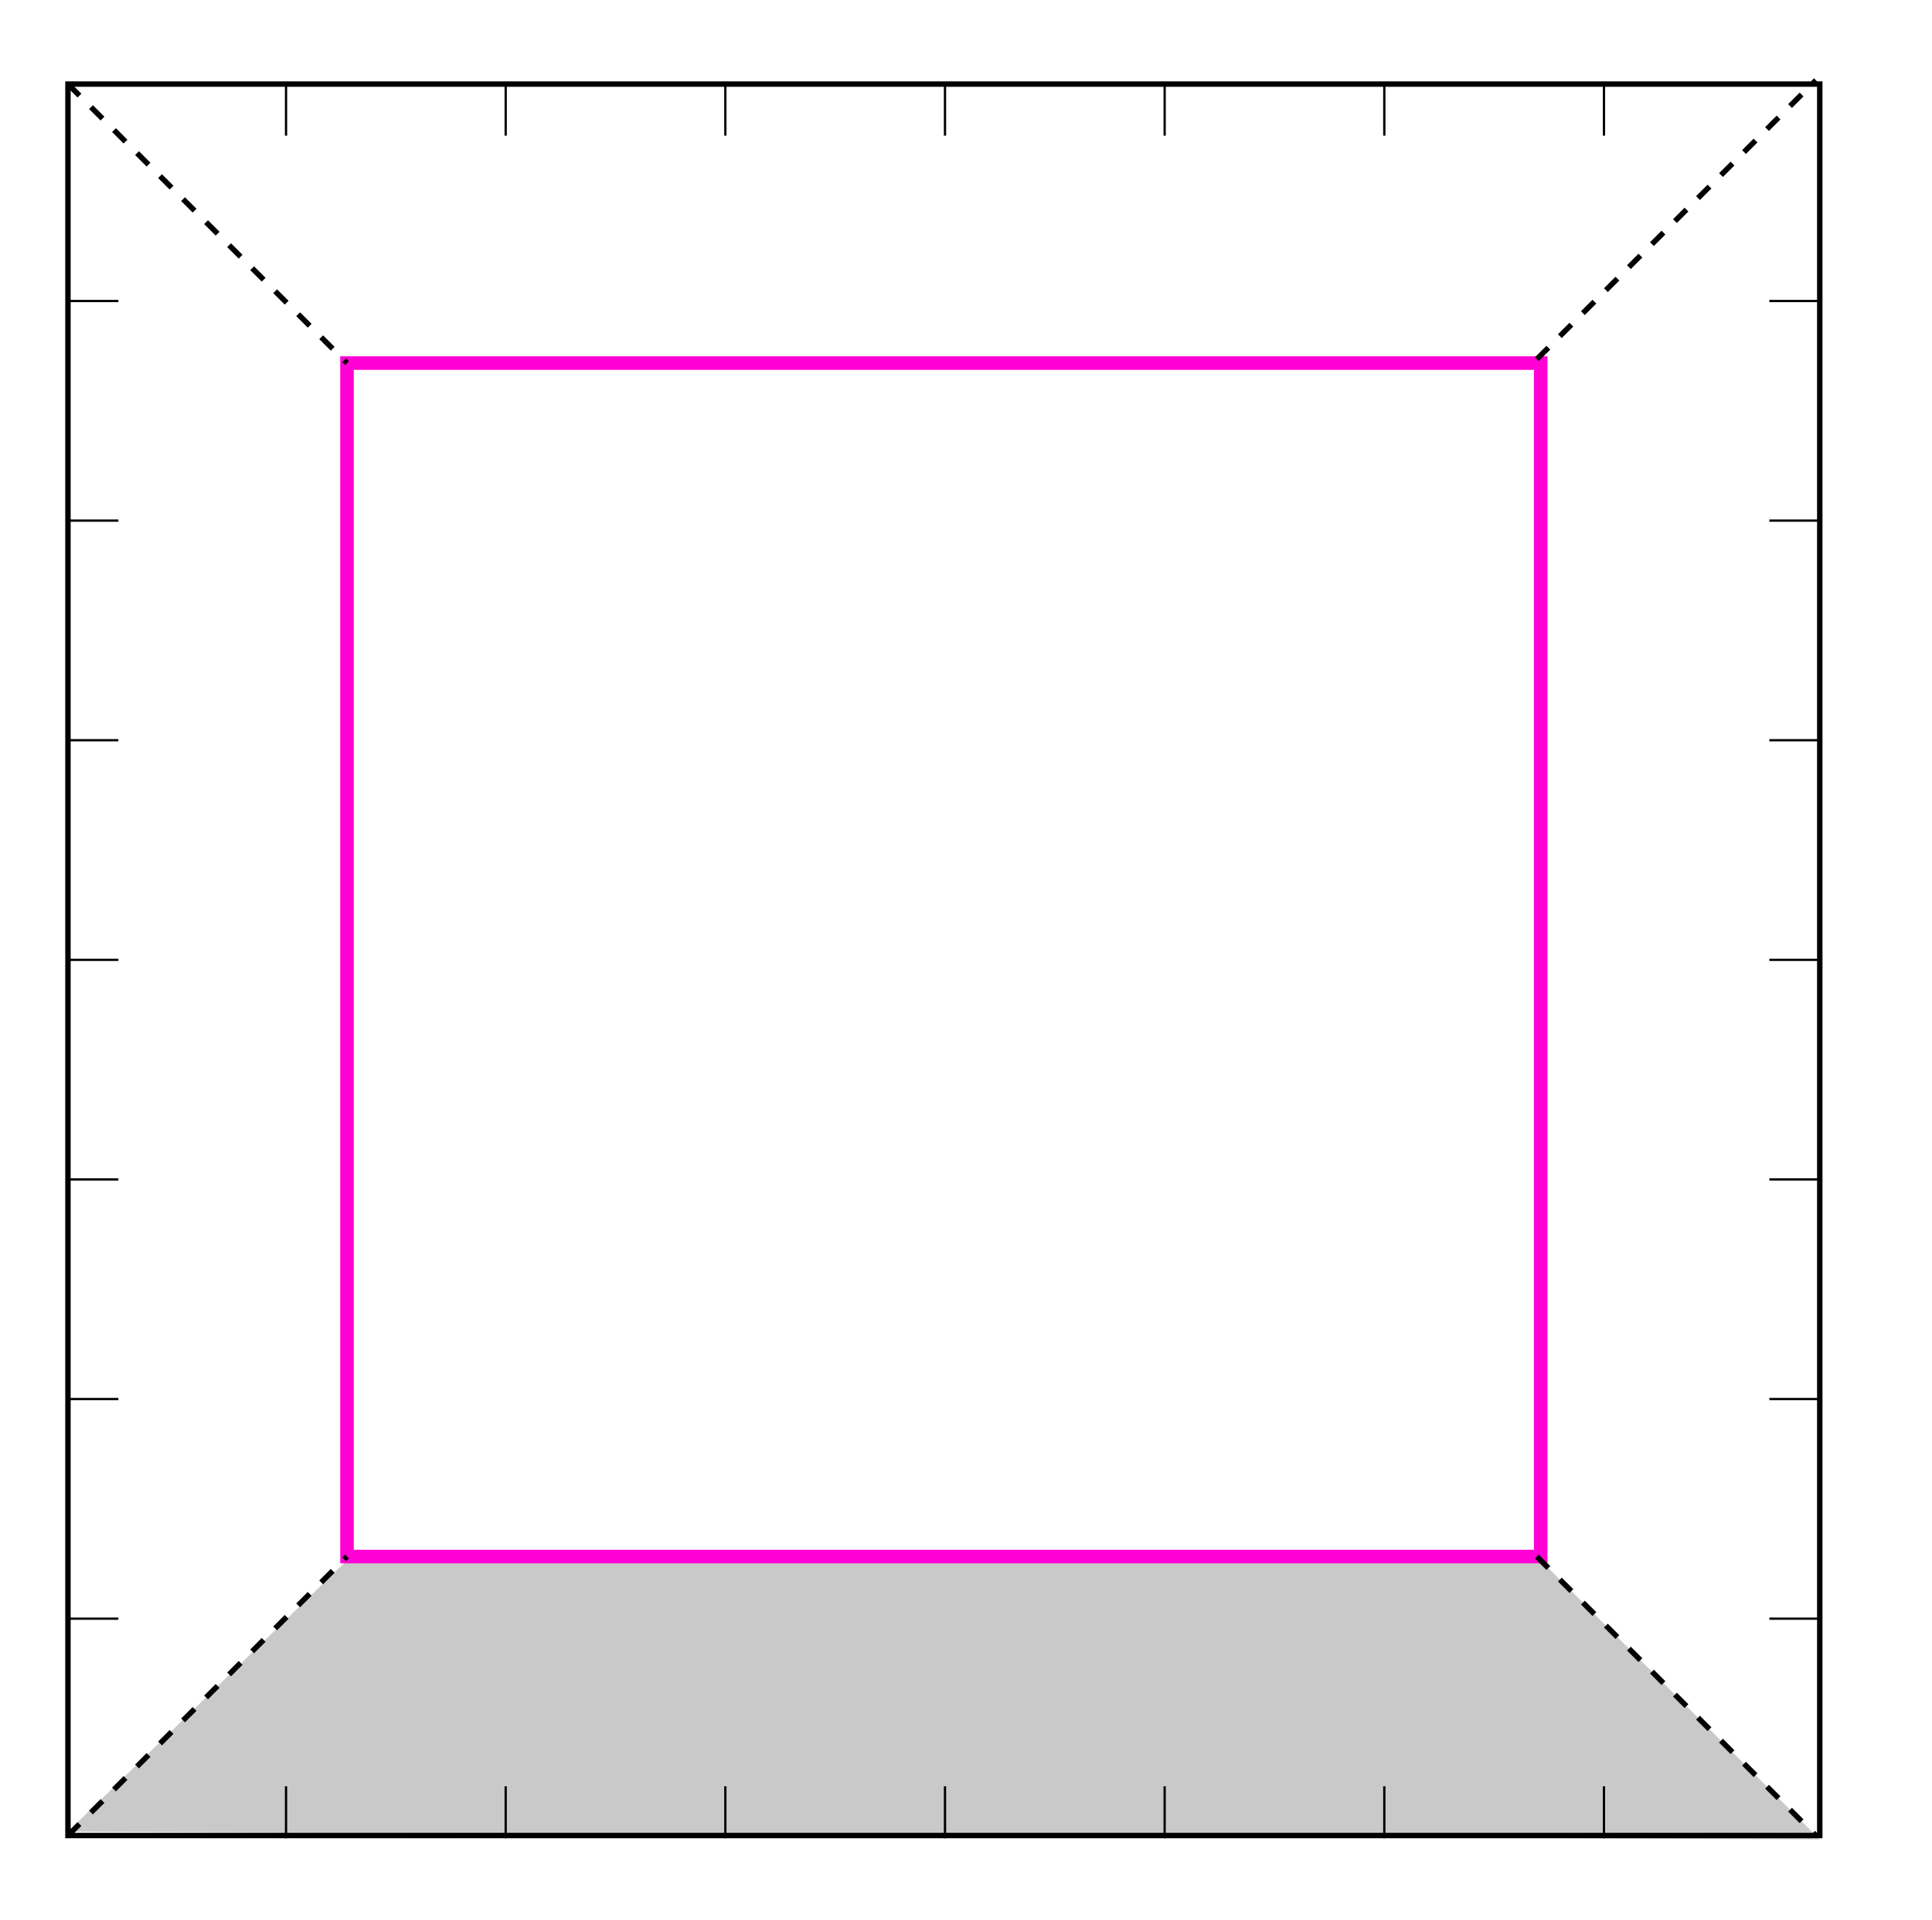
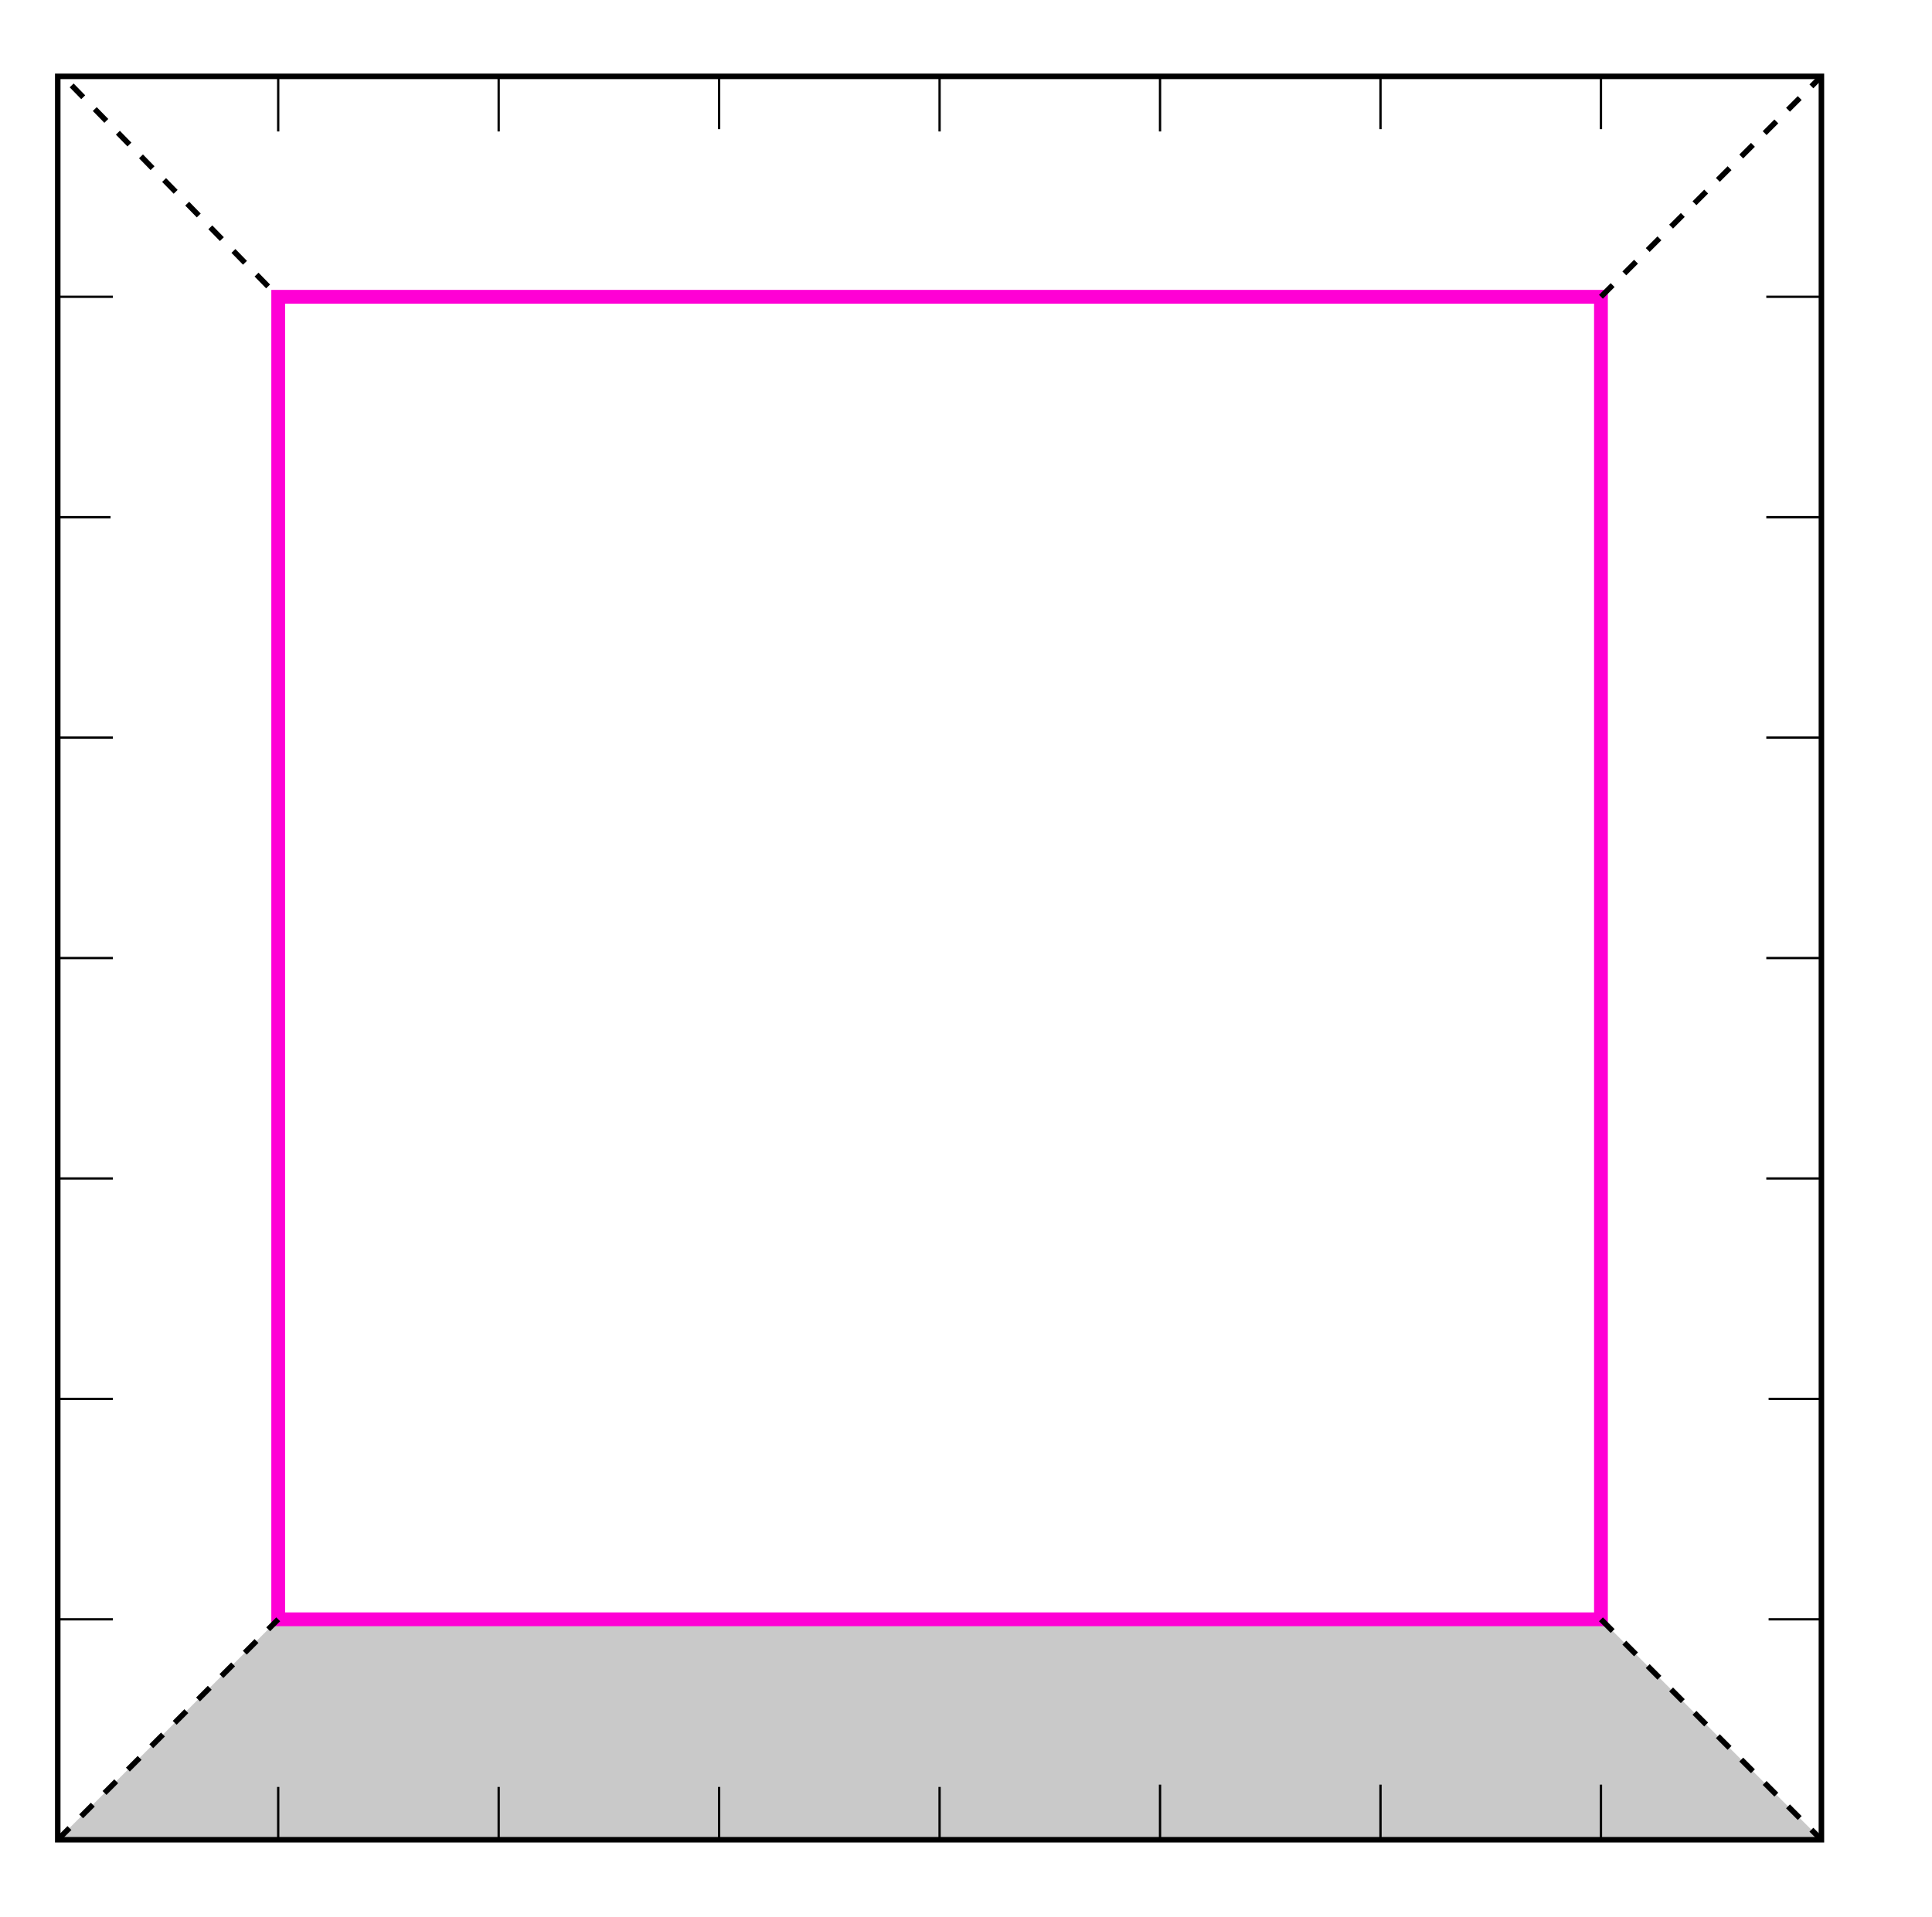
- <svg xmlns="http://www.w3.org/2000/svg" width="356.065" height="353.857" id="svg3149" version="1.1">
+ <svg xmlns="http://www.w3.org/2000/svg" width="350.543" height="347.857" id="svg3149" version="1.1">
  <defs id="defs3151" />
-   <g id="layer1" transform="translate(-155.333,-32.82642)">
-     <path style="fill:#c9c9c9;fill-opacity:1;stroke:none" d="M 167.857,370.469 220,319.755 l 218.571,0 52.143,52.143 z" id="path5101" />
-     <rect style="fill:none;stroke:#000000;stroke-opacity:1" id="rect2985" width="322.857" height="322.857" x="167.857" y="48.326" />
-     <path style="fill:none;stroke:#ff00d5;stroke-width:2.5;stroke-miterlimit:4;stroke-opacity:1;stroke-dasharray:none;stroke-dashoffset:0" d="m 439.286,99.755 0,220 -220,0 0,-220 0,0 z" id="path4004" />
-     <path style="fill:none;stroke:#000000;stroke-width:1;stroke-linecap:butt;stroke-linejoin:miter;stroke-miterlimit:4;stroke-opacity:1;stroke-dasharray:3, 3;stroke-dashoffset:0" d="m 438.571,319.755 51.429,51.429" id="path4014" />
-     <path style="fill:none;stroke:#000000;stroke-width:1;stroke-linecap:butt;stroke-linejoin:miter;stroke-miterlimit:4;stroke-opacity:1;stroke-dasharray:3, 3;stroke-dashoffset:0" d="m 167.857,48.326 51.429,51.429" id="path4014-7" />
-     <path style="fill:none;stroke:#000000;stroke-width:1;stroke-linecap:butt;stroke-linejoin:miter;stroke-miterlimit:4;stroke-opacity:1;stroke-dasharray:3, 3;stroke-dashoffset:0" d="M 438.571,99.041 490,47.612" id="path4014-0" />
-     <path style="fill:none;stroke:#000000;stroke-width:1;stroke-linecap:butt;stroke-linejoin:miter;stroke-miterlimit:4;stroke-opacity:1;stroke-dasharray:3, 3;stroke-dashoffset:0" d="m 167.857,371.184 51.429,-51.429" id="path4014-9" />
-     <flowRoot xml:space="preserve" id="flowRoot3114" style="font-size:40px;font-style:normal;font-weight:normal;line-height:125%;letter-spacing:0px;word-spacing:0px;fill:#000000;fill-opacity:1;stroke:none;font-family:Sans" transform="matrix(0.5204763,0,0,0.5204763,250.2322,185.6256)">
+   <g id="layer1" transform="translate(-154.8553,-32.82642)">
+     <path style="fill:#c9c9c9;fill-opacity:1;stroke:none" d="m 165.333,366.683 40,-40 240,0 40,40 z" id="path5101" />
+     <rect style="fill:none;stroke:#000000;stroke-width:1;stroke-opacity:1" id="rect2985" width="320" height="320" x="165.333" y="46.683" />
+     <path style="fill:none;stroke:#ff00d5;stroke-width:2.5;stroke-miterlimit:4;stroke-opacity:1;stroke-dasharray:none;stroke-dashoffset:0" d="m 445.333,86.683 0,240 -240,0 0,-240 0,0 z" id="path4004" />
+     <path style="fill:none;stroke:#000000;stroke-width:1;stroke-linecap:butt;stroke-linejoin:miter;stroke-miterlimit:4;stroke-opacity:1;stroke-dasharray:3, 3;stroke-dashoffset:0" d="m 445.333,326.683 40,40" id="path4014" />
+     <path style="fill:none;stroke:#000000;stroke-width:1;stroke-linecap:butt;stroke-linejoin:miter;stroke-miterlimit:4;stroke-opacity:1;stroke-dasharray:3, 3;stroke-dashoffset:0" d="M 167.857,48.326 205.333,86.683" id="path4014-7" />
+     <path style="fill:none;stroke:#000000;stroke-width:1;stroke-linecap:butt;stroke-linejoin:miter;stroke-miterlimit:4;stroke-opacity:1;stroke-dasharray:3, 3;stroke-dashoffset:0" d="m 445.333,86.683 40,-40" id="path4014-0" />
+     <path style="fill:none;stroke:#000000;stroke-width:1;stroke-linecap:butt;stroke-linejoin:miter;stroke-miterlimit:4;stroke-opacity:1;stroke-dasharray:3, 3;stroke-dashoffset:0" d="m 165.333,366.683 40,-40" id="path4014-9" />
+     <flowRoot xml:space="preserve" id="flowRoot3114" style="font-size:40px;font-style:normal;font-weight:normal;line-height:125%;letter-spacing:0px;word-spacing:0px;fill:#000000;fill-opacity:1;stroke:none;font-family:Sans" transform="matrix(0.5204763,0,0,0.5204763,246.2592,183.5234)">
      <flowRegion id="flowRegion3116">
        <rect id="rect3118" width="175" height="46.429" x="82.857" y="283.21" />
      </flowRegion>
      <flowPara id="flowPara3120">Zone 1</flowPara>
      <flowPara id="flowPara3122" />
    </flowRoot>
    <flowRoot xml:space="preserve" id="flowRoot3124" style="font-size:40px;font-style:normal;font-weight:normal;line-height:125%;letter-spacing:0px;word-spacing:0px;fill:#000000;fill-opacity:1;stroke:none;font-family:Sans" transform="translate(69.5,78.6875)">
      <flowRegion id="flowRegion3126">
        <rect id="rect3128" width="44.286" height="65" x="7.143" y="115.353" />
      </flowRegion>
      <flowPara id="flowPara3130">Zone</flowPara>
    </flowRoot>
    <flowRoot xml:space="preserve" id="flowRoot3132" style="font-size:40px;font-style:normal;font-weight:normal;line-height:125%;letter-spacing:0px;word-spacing:0px;fill:#000000;fill-opacity:1;stroke:none;font-family:Sans" transform="translate(69.5,78.6875)">
      <flowRegion id="flowRegion3134">
        <rect id="rect3136" width="37.857" height="68.571" x="284.286" y="123.925" />
      </flowRegion>
      <flowPara id="flowPara3138">2Z2</flowPara>
    </flowRoot>
    <flowRoot xml:space="preserve" id="flowRoot3140" style="font-size:40px;font-style:normal;font-weight:normal;line-height:125%;letter-spacing:0px;word-spacing:0px;fill:#000000;fill-opacity:1;stroke:none;font-family:Sans" transform="translate(69.5,78.6875)">
      <flowRegion id="flowRegion3142">
        <rect id="rect3144" width="38.571" height="65" x="285.714" y="104.639" />
      </flowRegion>
      <flowPara id="flowPara3146">Z2one</flowPara>
    </flowRoot>
-     <flowRoot xml:space="preserve" id="flowRoot3148" style="font-size:40px;font-style:normal;font-weight:normal;line-height:125%;letter-spacing:0px;word-spacing:0px;fill:#000000;fill-opacity:1;stroke:none;font-family:Sans" transform="matrix(0.5185935,0,0,0.5185935,252.239,57.26914)">
+     <flowRoot xml:space="preserve" id="flowRoot3148" style="font-size:40px;font-style:normal;font-weight:normal;line-height:125%;letter-spacing:0px;word-spacing:0px;fill:#000000;fill-opacity:1;stroke:none;font-family:Sans" transform="matrix(0.5185935,0,0,0.5185935,248.2661,53.23588)">
      <flowRegion id="flowRegion3150">
        <rect id="rect3152" width="192.143" height="52.143" x="79.286" y="5.353" />
      </flowRegion>
      <flowPara id="flowPara3154">Zone 3</flowPara>
    </flowRoot>
-     <flowRoot xml:space="preserve" id="flowRoot3156" style="font-size:40px;font-style:normal;font-weight:normal;line-height:125%;letter-spacing:0px;word-spacing:0px;fill:#000000;fill-opacity:1;stroke:none;font-family:Sans" transform="matrix(0,-0.5165009,0.5165009,0,128.8942,247.7375)">
+     <flowRoot xml:space="preserve" id="flowRoot3156" style="font-size:40px;font-style:normal;font-weight:normal;line-height:125%;letter-spacing:0px;word-spacing:0px;fill:#000000;fill-opacity:1;stroke:none;font-family:Sans" transform="matrix(0,-0.5165009,0.5165009,0,124.0101,244.4717)">
      <flowRegion id="flowRegion3158">
        <rect id="rect3160" width="302.857" height="127.857" x="3.571" y="98.21" />
      </flowRegion>
      <flowPara id="flowPara3164">Zone 0</flowPara>
    </flowRoot>
-     <flowRoot xml:space="preserve" id="flowRoot3168" style="font-size:40px;font-style:normal;font-weight:normal;line-height:125%;letter-spacing:0px;word-spacing:0px;fill:#000000;fill-opacity:1;stroke:none;font-family:Sans" transform="matrix(0,0.5216885,-0.5216885,0,557.1363,86.82847)">
+     <flowRoot xml:space="preserve" id="flowRoot3168" style="font-size:40px;font-style:normal;font-weight:normal;line-height:125%;letter-spacing:0px;word-spacing:0px;fill:#000000;fill-opacity:1;stroke:none;font-family:Sans" transform="matrix(0,0.5216885,-0.5216885,0,554.1903,83.52214)">
      <flowRegion id="flowRegion3170">
        <rect id="rect3172" width="255.714" height="117.143" x="167.143" y="149.639" />
      </flowRegion>
      <flowPara id="flowPara3174">Zone 2</flowPara>
    </flowRoot>
-     <path style="fill:none;stroke:#000000;stroke-width:0.419px;stroke-linecap:butt;stroke-linejoin:miter;stroke-opacity:1" d="m 167.567,331.206 9.581,0" id="path3176" />
-     <path style="fill:none;stroke:#000000;stroke-width:0.419px;stroke-linecap:butt;stroke-linejoin:miter;stroke-opacity:1" d="m 167.567,250.242 9.581,0" id="path3176-9" />
-     <path style="fill:none;stroke:#000000;stroke-width:0.419px;stroke-linecap:butt;stroke-linejoin:miter;stroke-opacity:1" d="m 167.567,290.724 9.581,0" id="path3176-0" />
-     <path style="fill:none;stroke:#000000;stroke-width:0.419px;stroke-linecap:butt;stroke-linejoin:miter;stroke-opacity:1" d="m 167.567,169.278 9.581,0" id="path3176-4" />
-     <path style="fill:none;stroke:#000000;stroke-width:0.419px;stroke-linecap:butt;stroke-linejoin:miter;stroke-opacity:1" d="m 167.567,128.796 9.581,0" id="path3176-1" />
-     <path style="fill:none;stroke:#000000;stroke-width:0.419px;stroke-linecap:butt;stroke-linejoin:miter;stroke-opacity:1" d="m 167.567,88.313 9.581,0" id="path3176-04" />
-     <path style="fill:none;stroke:#000000;stroke-width:0.419px;stroke-linecap:butt;stroke-linejoin:miter;stroke-opacity:1" d="m 481.424,290.724 9.581,0" id="path3176-8" />
-     <path style="fill:none;stroke:#000000;stroke-width:0.419px;stroke-linecap:butt;stroke-linejoin:miter;stroke-opacity:1" d="m 481.424,209.76 9.581,0" id="path3176-7" />
-     <path style="fill:none;stroke:#000000;stroke-width:0.419px;stroke-linecap:butt;stroke-linejoin:miter;stroke-opacity:1" d="m 167.567,209.76 9.581,0" id="path3176-08" />
-     <path style="fill:none;stroke:#000000;stroke-width:0.419px;stroke-linecap:butt;stroke-linejoin:miter;stroke-opacity:1" d="m 248.531,362.107 0,9.581" id="path3176-6" />
-     <path style="fill:none;stroke:#000000;stroke-width:0.419px;stroke-linecap:butt;stroke-linejoin:miter;stroke-opacity:1" d="m 481.424,331.206 9.581,0" id="path3176-2" />
-     <path style="fill:none;stroke:#000000;stroke-width:0.419px;stroke-linecap:butt;stroke-linejoin:miter;stroke-opacity:1" d="m 481.424,250.242 9.581,0" id="path3176-47" />
-     <path style="fill:none;stroke:#000000;stroke-width:0.419px;stroke-linecap:butt;stroke-linejoin:miter;stroke-opacity:1" d="m 481.424,169.278 9.581,0" id="path3176-93" />
-     <path style="fill:none;stroke:#000000;stroke-width:0.419px;stroke-linecap:butt;stroke-linejoin:miter;stroke-opacity:1" d="m 481.424,128.796 9.581,0" id="path3176-92" />
-     <path style="fill:none;stroke:#000000;stroke-width:0.419px;stroke-linecap:butt;stroke-linejoin:miter;stroke-opacity:1" d="m 481.424,88.313 9.581,0" id="path3176-83" />
-     <path style="fill:none;stroke:#000000;stroke-width:0.419px;stroke-linecap:butt;stroke-linejoin:miter;stroke-opacity:1" d="m 410.459,48.25 0,9.581" id="path3176-6-3" />
-     <path style="fill:none;stroke:#000000;stroke-width:0.419px;stroke-linecap:butt;stroke-linejoin:miter;stroke-opacity:1" d="m 208.049,48.25 0,9.581" id="path3176-6-4" />
-     <path style="fill:none;stroke:#000000;stroke-width:0.419px;stroke-linecap:butt;stroke-linejoin:miter;stroke-opacity:1" d="m 248.531,48.25 0,9.581" id="path3176-6-9" />
-     <path style="fill:none;stroke:#000000;stroke-width:0.419px;stroke-linecap:butt;stroke-linejoin:miter;stroke-opacity:1" d="m 369.977,362.107 0,9.581" id="path3176-6-2" />
-     <path style="fill:none;stroke:#000000;stroke-width:0.419px;stroke-linecap:butt;stroke-linejoin:miter;stroke-opacity:1" d="m 289.013,362.107 0,9.581" id="path3176-6-7" />
-     <path style="fill:none;stroke:#000000;stroke-width:0.419px;stroke-linecap:butt;stroke-linejoin:miter;stroke-opacity:1" d="m 450.942,48.25 0,9.581" id="path3176-6-42" />
-     <path style="fill:none;stroke:#000000;stroke-width:0.419px;stroke-linecap:butt;stroke-linejoin:miter;stroke-opacity:1" d="m 369.977,48.25 0,9.581" id="path3176-6-5" />
-     <path style="fill:none;stroke:#000000;stroke-width:0.419px;stroke-linecap:butt;stroke-linejoin:miter;stroke-opacity:1" d="m 329.495,362.107 0,9.581" id="path3176-6-24" />
-     <path style="fill:none;stroke:#000000;stroke-width:0.419px;stroke-linecap:butt;stroke-linejoin:miter;stroke-opacity:1" d="m 410.459,362.107 0,9.581" id="path3176-6-43" />
-     <path style="fill:none;stroke:#000000;stroke-width:0.419px;stroke-linecap:butt;stroke-linejoin:miter;stroke-opacity:1" d="m 289.013,48.25 0,9.581" id="path3176-6-8" />
-     <path style="fill:none;stroke:#000000;stroke-width:0.419px;stroke-linecap:butt;stroke-linejoin:miter;stroke-opacity:1" d="m 208.049,362.107 0,9.581" id="path3176-6-6" />
-     <path style="fill:none;stroke:#000000;stroke-width:0.419px;stroke-linecap:butt;stroke-linejoin:miter;stroke-opacity:1" d="m 450.942,362.107 0,9.581" id="path3176-6-0" />
-     <path style="fill:none;stroke:#000000;stroke-width:0.419px;stroke-linecap:butt;stroke-linejoin:miter;stroke-opacity:1" d="m 329.495,48.25 0,9.581" id="path3176-6-89" />
-     <flowRoot xml:space="preserve" id="flowRoot3389" style="font-size:40px;font-style:normal;font-weight:normal;line-height:125%;letter-spacing:0px;word-spacing:0px;fill:#000000;fill-opacity:1;stroke:none;font-family:Sans" transform="matrix(0.3305358,0,0,0.3305358,125.8792,51.23544)">
+     <path style="fill:none;stroke:#000000;stroke-width:0.419px;stroke-linecap:butt;stroke-linejoin:miter;stroke-opacity:1" d="m 165.752,326.683 9.581,0" id="path3176" />
+     <path style="fill:none;stroke:#000000;stroke-width:0.419px;stroke-linecap:butt;stroke-linejoin:miter;stroke-opacity:1" d="m 165.752,246.683 9.581,0" id="path3176-9" />
+     <path style="fill:none;stroke:#000000;stroke-width:0.419px;stroke-linecap:butt;stroke-linejoin:miter;stroke-opacity:1" d="m 165.752,286.683 9.581,0" id="path3176-0" />
+     <path style="fill:none;stroke:#000000;stroke-width:0.419px;stroke-linecap:butt;stroke-linejoin:miter;stroke-opacity:1" d="m 165.752,166.683 9.581,0" id="path3176-4" />
+     <path style="fill:none;stroke:#000000;stroke-width:0.419px;stroke-linecap:butt;stroke-linejoin:miter;stroke-opacity:1" d="m 165.333,126.683 9.581,0" id="path3176-1" />
+     <path style="fill:none;stroke:#000000;stroke-width:0.419px;stroke-linecap:butt;stroke-linejoin:miter;stroke-opacity:1" d="m 165.752,86.683 9.581,0" id="path3176-04" />
+     <path style="fill:none;stroke:#000000;stroke-width:0.419px;stroke-linecap:butt;stroke-linejoin:miter;stroke-opacity:1" d="m 475.752,286.683 9.581,0" id="path3176-8" />
+     <path style="fill:none;stroke:#000000;stroke-width:0.419px;stroke-linecap:butt;stroke-linejoin:miter;stroke-opacity:1" d="m 475.333,206.683 9.581,0" id="path3176-7" />
+     <path style="fill:none;stroke:#000000;stroke-width:0.419px;stroke-linecap:butt;stroke-linejoin:miter;stroke-opacity:1" d="m 165.752,206.683 9.581,0" id="path3176-08" />
+     <path style="fill:none;stroke:#000000;stroke-width:0.419px;stroke-linecap:butt;stroke-linejoin:miter;stroke-opacity:1" d="m 245.333,357.103 0,9.581" id="path3176-6" />
+     <path style="fill:none;stroke:#000000;stroke-width:0.419px;stroke-linecap:butt;stroke-linejoin:miter;stroke-opacity:1" d="m 475.752,326.683 9.581,0" id="path3176-2" />
+     <path style="fill:none;stroke:#000000;stroke-width:0.419px;stroke-linecap:butt;stroke-linejoin:miter;stroke-opacity:1" d="m 475.333,246.683 9.581,0" id="path3176-47" />
+     <path style="fill:none;stroke:#000000;stroke-width:0.419px;stroke-linecap:butt;stroke-linejoin:miter;stroke-opacity:1" d="m 475.333,166.683 9.581,0" id="path3176-93" />
+     <path style="fill:none;stroke:#000000;stroke-width:0.419px;stroke-linecap:butt;stroke-linejoin:miter;stroke-opacity:1" d="m 475.333,126.683 9.581,0" id="path3176-92" />
+     <path style="fill:none;stroke:#000000;stroke-width:0.419px;stroke-linecap:butt;stroke-linejoin:miter;stroke-opacity:1" d="m 475.333,86.683 9.581,0" id="path3176-83" />
+     <path style="fill:none;stroke:#000000;stroke-width:0.419px;stroke-linecap:butt;stroke-linejoin:miter;stroke-opacity:1" d="m 405.333,46.683 0,9.581" id="path3176-6-3" />
+     <path style="fill:none;stroke:#000000;stroke-width:0.419px;stroke-linecap:butt;stroke-linejoin:miter;stroke-opacity:1" d="m 205.333,47.103 0,9.581" id="path3176-6-4" />
+     <path style="fill:none;stroke:#000000;stroke-width:0.419px;stroke-linecap:butt;stroke-linejoin:miter;stroke-opacity:1" d="m 245.333,47.103 0,9.581" id="path3176-6-9" />
+     <path style="fill:none;stroke:#000000;stroke-width:0.419px;stroke-linecap:butt;stroke-linejoin:miter;stroke-opacity:1" d="m 365.333,356.683 0,9.581" id="path3176-6-2" />
+     <path style="fill:none;stroke:#000000;stroke-width:0.419px;stroke-linecap:butt;stroke-linejoin:miter;stroke-opacity:1" d="m 285.333,357.103 0,9.581" id="path3176-6-7" />
+     <path style="fill:none;stroke:#000000;stroke-width:0.419px;stroke-linecap:butt;stroke-linejoin:miter;stroke-opacity:1" d="m 445.333,46.683 0,9.581" id="path3176-6-42" />
+     <path style="fill:none;stroke:#000000;stroke-width:0.419px;stroke-linecap:butt;stroke-linejoin:miter;stroke-opacity:1" d="m 365.333,47.103 0,9.581" id="path3176-6-5" />
+     <path style="fill:none;stroke:#000000;stroke-width:0.419px;stroke-linecap:butt;stroke-linejoin:miter;stroke-opacity:1" d="m 325.333,357.103 0,9.581" id="path3176-6-24" />
+     <path style="fill:none;stroke:#000000;stroke-width:0.419px;stroke-linecap:butt;stroke-linejoin:miter;stroke-opacity:1" d="m 405.333,356.683 0,9.581" id="path3176-6-43" />
+     <path style="fill:none;stroke:#000000;stroke-width:0.419px;stroke-linecap:butt;stroke-linejoin:miter;stroke-opacity:1" d="m 285.333,46.683 0,9.581" id="path3176-6-8" />
+     <path style="fill:none;stroke:#000000;stroke-width:0.419px;stroke-linecap:butt;stroke-linejoin:miter;stroke-opacity:1" d="m 205.333,357.103 0,9.581" id="path3176-6-6" />
+     <path style="fill:none;stroke:#000000;stroke-width:0.419px;stroke-linecap:butt;stroke-linejoin:miter;stroke-opacity:1" d="m 445.333,356.683 0,9.581" id="path3176-6-0" />
+     <path style="fill:none;stroke:#000000;stroke-width:0.419px;stroke-linecap:butt;stroke-linejoin:miter;stroke-opacity:1" d="m 325.333,47.103 0,9.581" id="path3176-6-89" />
+     <flowRoot xml:space="preserve" id="flowRoot3389" style="font-size:40px;font-style:normal;font-weight:normal;line-height:125%;letter-spacing:0px;word-spacing:0px;fill:#000000;fill-opacity:1;stroke:none;font-family:Sans" transform="matrix(0.3305358,0,0,0.3305358,125.537,49.39586)">
      <flowRegion id="flowRegion3391">
        <rect id="rect3393" width="87.857" height="81.429" x="87.143" y="87.496" />
      </flowRegion>
      <flowPara id="flowPara3395">0</flowPara>
    </flowRoot>
-     <flowRoot xml:space="preserve" id="flowRoot3389-7" style="font-size:40px;font-style:normal;font-weight:normal;line-height:125%;letter-spacing:0px;word-spacing:0px;fill:#000000;fill-opacity:1;stroke:none;font-family:Sans" transform="matrix(0.3305358,0,0,0.3305358,125.8792,253.6461)">
+     <flowRoot xml:space="preserve" id="flowRoot3389-7" style="font-size:40px;font-style:normal;font-weight:normal;line-height:125%;letter-spacing:0px;word-spacing:0px;fill:#000000;fill-opacity:1;stroke:none;font-family:Sans" transform="matrix(0.3305358,0,0,0.3305358,125.8146,249.3087)">
      <flowRegion id="flowRegion3391-4">
        <rect id="rect3393-1" width="87.857" height="81.429" x="87.143" y="87.496" />
      </flowRegion>
      <flowPara id="flowPara3395-2">5</flowPara>
    </flowRoot>
-     <flowRoot xml:space="preserve" id="flowRoot3389-1" style="font-size:40px;font-style:normal;font-weight:normal;line-height:125%;letter-spacing:0px;word-spacing:0px;fill:#000000;fill-opacity:1;stroke:none;font-family:Sans" transform="matrix(0.3305358,0,0,0.3305358,215.3106,344.3959)">
+     <flowRoot xml:space="preserve" id="flowRoot3389-1" style="font-size:40px;font-style:normal;font-weight:normal;line-height:125%;letter-spacing:0px;word-spacing:0px;fill:#000000;fill-opacity:1;stroke:none;font-family:Sans" transform="matrix(0.3305358,0,0,0.3305358,212.322,338.3959)">
      <flowRegion id="flowRegion3391-6">
        <rect id="rect3393-2" width="87.857" height="81.429" x="87.143" y="87.496" />
      </flowRegion>
      <flowPara id="flowPara3395-0">8</flowPara>
    </flowRoot>
-     <flowRoot xml:space="preserve" id="flowRoot3389-2" style="font-size:40px;font-style:normal;font-weight:normal;line-height:125%;letter-spacing:0px;word-spacing:0px;fill:#000000;fill-opacity:1;stroke:none;font-family:Sans" transform="matrix(0.3305358,0,0,0.3305358,125.8792,294.1282)">
+     <flowRoot xml:space="preserve" id="flowRoot3389-2" style="font-size:40px;font-style:normal;font-weight:normal;line-height:125%;letter-spacing:0px;word-spacing:0px;fill:#000000;fill-opacity:1;stroke:none;font-family:Sans" transform="matrix(0.3305358,0,0,0.3305358,125.4918,289.3959)">
      <flowRegion id="flowRegion3391-2">
        <rect id="rect3393-9" width="87.857" height="81.429" x="87.143" y="87.496" />
      </flowRegion>
      <flowPara id="flowPara3395-7">6</flowPara>
    </flowRoot>
-     <flowRoot xml:space="preserve" id="flowRoot3389-4" style="font-size:40px;font-style:normal;font-weight:normal;line-height:125%;letter-spacing:0px;word-spacing:0px;fill:#000000;fill-opacity:1;stroke:none;font-family:Sans" transform="matrix(0.3305358,0,0,0.3305358,465.9533,213.1639)">
+     <flowRoot xml:space="preserve" id="flowRoot3389-4" style="font-size:40px;font-style:normal;font-weight:normal;line-height:125%;letter-spacing:0px;word-spacing:0px;fill:#000000;fill-opacity:1;stroke:none;font-family:Sans" transform="matrix(0.3305358,0,0,0.3305358,459.9533,209.3959)">
      <flowRegion id="flowRegion3391-3">
        <rect id="rect3393-5" width="87.857" height="81.429" x="87.143" y="87.496" />
      </flowRegion>
      <flowPara id="flowPara3395-6">16</flowPara>
    </flowRoot>
-     <flowRoot xml:space="preserve" id="flowRoot3389-14" style="font-size:40px;font-style:normal;font-weight:normal;line-height:125%;letter-spacing:0px;word-spacing:0px;fill:#000000;fill-opacity:1;stroke:none;font-family:Sans" transform="matrix(0.3305358,0,0,0.3305358,255.7927,344.3959)">
+     <flowRoot xml:space="preserve" id="flowRoot3389-14" style="font-size:40px;font-style:normal;font-weight:normal;line-height:125%;letter-spacing:0px;word-spacing:0px;fill:#000000;fill-opacity:1;stroke:none;font-family:Sans" transform="matrix(0.3305358,0,0,0.3305358,252.3672,338.3959)">
      <flowRegion id="flowRegion3391-0">
        <rect id="rect3393-3" width="87.857" height="81.429" x="87.143" y="87.496" />
      </flowRegion>
      <flowPara id="flowPara3395-1">9</flowPara>
    </flowRoot>
-     <flowRoot xml:space="preserve" id="flowRoot3389-27" style="font-size:40px;font-style:normal;font-weight:normal;line-height:125%;letter-spacing:0px;word-spacing:0px;fill:#000000;fill-opacity:1;stroke:none;font-family:Sans" transform="matrix(0.3305358,0,0,0.3305358,211.0303,0.5388674)">
+     <flowRoot xml:space="preserve" id="flowRoot3389-27" style="font-size:40px;font-style:normal;font-weight:normal;line-height:125%;letter-spacing:0px;word-spacing:0px;fill:#000000;fill-opacity:1;stroke:none;font-family:Sans" transform="matrix(0.3305358,0,0,0.3305358,208.0418,0.5388674)">
      <flowRegion id="flowRegion3391-7">
        <rect id="rect3393-98" width="87.857" height="81.429" x="87.143" y="87.496" />
      </flowRegion>
      <flowPara id="flowPara3395-10">26</flowPara>
    </flowRoot>
-     <flowRoot xml:space="preserve" id="flowRoot3389-76" style="font-size:40px;font-style:normal;font-weight:normal;line-height:125%;letter-spacing:0px;word-spacing:0px;fill:#000000;fill-opacity:1;stroke:none;font-family:Sans" transform="matrix(0.3429337,0,0,0.3429337,173.7072,343.004)">
+     <flowRoot xml:space="preserve" id="flowRoot3389-76" style="font-size:40px;font-style:normal;font-weight:normal;line-height:125%;letter-spacing:0px;word-spacing:0px;fill:#000000;fill-opacity:1;stroke:none;font-family:Sans" transform="matrix(0.3429337,0,0,0.3429337,171.1039,337.004)">
      <flowRegion id="flowRegion3391-01">
        <rect id="rect3393-0" width="87.857" height="81.429" x="87.143" y="87.496" />
      </flowRegion>
      <flowPara id="flowPara3395-25">7</flowPara>
    </flowRoot>
-     <flowRoot xml:space="preserve" id="flowRoot3389-19" style="font-size:40px;font-style:normal;font-weight:normal;line-height:125%;letter-spacing:0px;word-spacing:0px;fill:#000000;fill-opacity:1;stroke:none;font-family:Sans" transform="matrix(0.3305358,0,0,0.3305358,125.8792,91.71757)">
+     <flowRoot xml:space="preserve" id="flowRoot3389-19" style="font-size:40px;font-style:normal;font-weight:normal;line-height:125%;letter-spacing:0px;word-spacing:0px;fill:#000000;fill-opacity:1;stroke:none;font-family:Sans" transform="matrix(0.3305358,0,0,0.3305358,125.8792,89.40232)">
      <flowRegion id="flowRegion3391-71">
        <rect id="rect3393-31" width="87.857" height="81.429" x="87.143" y="87.496" />
      </flowRegion>
      <flowPara id="flowPara3749">1</flowPara>
    </flowRoot>
-     <flowRoot xml:space="preserve" id="flowRoot3389-6" style="font-size:40px;font-style:normal;font-weight:normal;line-height:125%;letter-spacing:0px;word-spacing:0px;fill:#000000;fill-opacity:1;stroke:none;font-family:Sans" transform="matrix(0.3305358,0,0,0.3305358,125.8792,172.6818)">
+     <flowRoot xml:space="preserve" id="flowRoot3389-6" style="font-size:40px;font-style:normal;font-weight:normal;line-height:125%;letter-spacing:0px;word-spacing:0px;fill:#000000;fill-opacity:1;stroke:none;font-family:Sans" transform="matrix(0.3305358,0,0,0.3305358,125.7178,169.3959)">
      <flowRegion id="flowRegion3391-8">
        <rect id="rect3393-7" width="87.857" height="81.429" x="87.143" y="87.496" />
      </flowRegion>
      <flowPara id="flowPara3395-4">3</flowPara>
    </flowRoot>
-     <flowRoot xml:space="preserve" id="flowRoot3389-9" style="font-size:40px;font-style:normal;font-weight:normal;line-height:125%;letter-spacing:0px;word-spacing:0px;fill:#000000;fill-opacity:1;stroke:none;font-family:Sans" transform="matrix(0.3429337,0,0,0.3429337,464.8183,292.5491)">
+     <flowRoot xml:space="preserve" id="flowRoot3389-9" style="font-size:40px;font-style:normal;font-weight:normal;line-height:125%;letter-spacing:0px;word-spacing:0px;fill:#000000;fill-opacity:1;stroke:none;font-family:Sans" transform="matrix(0.3429337,0,0,0.3429337,458.8183,288.004)">
      <flowRegion id="flowRegion3391-24">
        <rect id="rect3393-4" width="87.857" height="81.429" x="87.143" y="87.496" />
      </flowRegion>
      <flowPara id="flowPara3395-5">14</flowPara>
    </flowRoot>
-     <flowRoot xml:space="preserve" id="flowRoot3389-91" style="font-size:40px;font-style:normal;font-weight:normal;line-height:125%;letter-spacing:0px;word-spacing:0px;fill:#000000;fill-opacity:1;stroke:none;font-family:Sans" transform="matrix(0.3368421,0,0,0.3368421,372.2507,343.7799)">
+     <flowRoot xml:space="preserve" id="flowRoot3389-91" style="font-size:40px;font-style:normal;font-weight:normal;line-height:125%;letter-spacing:0px;word-spacing:0px;fill:#000000;fill-opacity:1;stroke:none;font-family:Sans" transform="matrix(0.3368421,0,0,0.3368421,367.3337,337.7798)">
      <flowRegion id="flowRegion3391-28">
        <rect id="rect3393-96" width="87.857" height="81.429" x="87.143" y="87.496" />
      </flowRegion>
      <flowPara id="flowPara3395-06">12</flowPara>
    </flowRoot>
-     <flowRoot xml:space="preserve" id="flowRoot3389-40" style="font-size:40px;font-style:normal;font-weight:normal;line-height:125%;letter-spacing:0px;word-spacing:0px;fill:#000000;fill-opacity:1;stroke:none;font-family:Sans" transform="matrix(0.3368421,0,0,0.3368421,372.4971,-0.07714563)">
+     <flowRoot xml:space="preserve" id="flowRoot3389-40" style="font-size:40px;font-style:normal;font-weight:normal;line-height:125%;letter-spacing:0px;word-spacing:0px;fill:#000000;fill-opacity:1;stroke:none;font-family:Sans" transform="matrix(0.3368421,0,0,0.3368421,367.5804,-0.07714574)">
      <flowRegion id="flowRegion3391-9">
        <rect id="rect3393-45" width="87.857" height="81.429" x="87.143" y="87.496" />
      </flowRegion>
      <flowPara id="flowPara3395-46">22</flowPara>
    </flowRoot>
-     <flowRoot xml:space="preserve" id="flowRoot3389-63" style="font-size:40px;font-style:normal;font-weight:normal;line-height:125%;letter-spacing:0px;word-spacing:0px;fill:#000000;fill-opacity:1;stroke:none;font-family:Sans" transform="matrix(0.3368421,0,0,0.3368421,291.2369,-0.07714563)">
+     <flowRoot xml:space="preserve" id="flowRoot3389-63" style="font-size:40px;font-style:normal;font-weight:normal;line-height:125%;letter-spacing:0px;word-spacing:0px;fill:#000000;fill-opacity:1;stroke:none;font-family:Sans" transform="matrix(0.3368421,0,0,0.3368421,287.2843,-0.07714574)">
      <flowRegion id="flowRegion3391-99">
        <rect id="rect3393-52" width="87.857" height="81.429" x="87.143" y="87.496" />
      </flowRegion>
      <flowPara id="flowPara3395-13">24</flowPara>
    </flowRoot>
-     <flowRoot xml:space="preserve" id="flowRoot3389-0" style="font-size:40px;font-style:normal;font-weight:normal;line-height:125%;letter-spacing:0px;word-spacing:0px;fill:#000000;fill-opacity:1;stroke:none;font-family:Sans" transform="matrix(0.3368421,0,0,0.3368421,169.988,-0.07714563)">
+     <flowRoot xml:space="preserve" id="flowRoot3389-0" style="font-size:40px;font-style:normal;font-weight:normal;line-height:125%;letter-spacing:0px;word-spacing:0px;fill:#000000;fill-opacity:1;stroke:none;font-family:Sans" transform="matrix(0.3368421,0,0,0.3368421,167.4817,-0.07714574)">
      <flowRegion id="flowRegion3391-991">
        <rect id="rect3393-34" width="87.857" height="81.429" x="87.143" y="87.496" />
      </flowRegion>
      <flowPara id="flowPara3395-58">27</flowPara>
    </flowRoot>
-     <flowRoot xml:space="preserve" id="flowRoot3389-5" style="font-size:40px;font-style:normal;font-weight:normal;line-height:125%;letter-spacing:0px;word-spacing:0px;fill:#000000;fill-opacity:1;stroke:none;font-family:Sans" transform="matrix(0.3305358,0,0,0.3305358,465.9533,132.1997)">
+     <flowRoot xml:space="preserve" id="flowRoot3389-5" style="font-size:40px;font-style:normal;font-weight:normal;line-height:125%;letter-spacing:0px;word-spacing:0px;fill:#000000;fill-opacity:1;stroke:none;font-family:Sans" transform="matrix(0.3305358,0,0,0.3305358,459.9533,129.3959)">
      <flowRegion id="flowRegion3391-73">
        <rect id="rect3393-38" width="87.857" height="81.429" x="87.143" y="87.496" />
      </flowRegion>
      <flowPara id="flowPara3395-9">18</flowPara>
    </flowRoot>
-     <flowRoot xml:space="preserve" id="flowRoot3389-55" style="font-size:40px;font-style:normal;font-weight:normal;line-height:125%;letter-spacing:0px;word-spacing:0px;fill:#000000;fill-opacity:1;stroke:none;font-family:Sans" transform="matrix(0.3305358,0,0,0.3305358,291.7748,344.3959)">
+     <flowRoot xml:space="preserve" id="flowRoot3389-55" style="font-size:40px;font-style:normal;font-weight:normal;line-height:125%;letter-spacing:0px;word-spacing:0px;fill:#000000;fill-opacity:1;stroke:none;font-family:Sans" transform="matrix(0.3305358,0,0,0.3305358,287.8223,338.3959)">
      <flowRegion id="flowRegion3391-38">
        <rect id="rect3393-6" width="87.857" height="81.429" x="87.143" y="87.496" />
      </flowRegion>
      <flowPara id="flowPara3395-03">10</flowPara>
    </flowRoot>
-     <flowRoot xml:space="preserve" id="flowRoot3389-3" style="font-size:40px;font-style:normal;font-weight:normal;line-height:125%;letter-spacing:0px;word-spacing:0px;fill:#000000;fill-opacity:1;stroke:none;font-family:Sans" transform="matrix(0.3429337,0,0,0.3429337,331.0274,343.004)">
+     <flowRoot xml:space="preserve" id="flowRoot3389-3" style="font-size:40px;font-style:normal;font-weight:normal;line-height:125%;letter-spacing:0px;word-spacing:0px;fill:#000000;fill-opacity:1;stroke:none;font-family:Sans" transform="matrix(0.3429337,0,0,0.3429337,326.5929,337.004)">
      <flowRegion id="flowRegion3391-61">
        <rect id="rect3393-8" width="87.857" height="81.429" x="87.143" y="87.496" />
      </flowRegion>
      <flowPara id="flowPara3395-70">11</flowPara>
    </flowRoot>
-     <flowRoot xml:space="preserve" id="flowRoot3389-51" style="font-size:40px;font-style:normal;font-weight:normal;line-height:125%;letter-spacing:0px;word-spacing:0px;fill:#000000;fill-opacity:1;stroke:none;font-family:Sans" transform="matrix(0.3363995,0,0,0.3363995,465.4165,252.8959)">
+     <flowRoot xml:space="preserve" id="flowRoot3389-51" style="font-size:40px;font-style:normal;font-weight:normal;line-height:125%;letter-spacing:0px;word-spacing:0px;fill:#000000;fill-opacity:1;stroke:none;font-family:Sans" transform="matrix(0.3363995,0,0,0.3363995,459.4165,248.6457)">
      <flowRegion id="flowRegion3391-1">
        <rect id="rect3393-03" width="87.857" height="81.429" x="87.143" y="87.496" />
      </flowRegion>
      <flowPara id="flowPara3395-00">15</flowPara>
    </flowRoot>
-     <flowRoot xml:space="preserve" id="flowRoot3389-45" style="font-size:40px;font-style:normal;font-weight:normal;line-height:125%;letter-spacing:0px;word-spacing:0px;fill:#000000;fill-opacity:1;stroke:none;font-family:Sans" transform="matrix(0.3429337,0,0,0.3429337,464.8183,171.1027)">
+     <flowRoot xml:space="preserve" id="flowRoot3389-45" style="font-size:40px;font-style:normal;font-weight:normal;line-height:125%;letter-spacing:0px;word-spacing:0px;fill:#000000;fill-opacity:1;stroke:none;font-family:Sans" transform="matrix(0.3429337,0,0,0.3429337,458.8183,168.004)">
      <flowRegion id="flowRegion3391-42">
        <rect id="rect3393-49" width="87.857" height="81.429" x="87.143" y="87.496" />
      </flowRegion>
      <flowPara id="flowPara3395-99">17</flowPara>
    </flowRoot>
-     <flowRoot xml:space="preserve" id="flowRoot3389-49" style="font-size:40px;font-style:normal;font-weight:normal;line-height:125%;letter-spacing:0px;word-spacing:0px;fill:#000000;fill-opacity:1;stroke:none;font-family:Sans" transform="matrix(0.3368421,0,0,0.3368421,412.9268,-0.07714563)">
+     <flowRoot xml:space="preserve" id="flowRoot3389-49" style="font-size:40px;font-style:normal;font-weight:normal;line-height:125%;letter-spacing:0px;word-spacing:0px;fill:#000000;fill-opacity:1;stroke:none;font-family:Sans" transform="matrix(0.3368421,0,0,0.3368421,407.5277,-0.07714574)">
      <flowRegion id="flowRegion3391-81">
        <rect id="rect3393-63" width="87.857" height="81.429" x="87.143" y="87.496" />
      </flowRegion>
      <flowPara id="flowPara3395-93">21</flowPara>
    </flowRoot>
-     <flowRoot xml:space="preserve" id="flowRoot3389-34" style="font-size:40px;font-style:normal;font-weight:normal;line-height:125%;letter-spacing:0px;word-spacing:0px;fill:#000000;fill-opacity:1;stroke:none;font-family:Sans" transform="matrix(0.3305358,0,0,0.3305358,332.5896,0.5388674)">
+     <flowRoot xml:space="preserve" id="flowRoot3389-34" style="font-size:40px;font-style:normal;font-weight:normal;line-height:125%;letter-spacing:0px;word-spacing:0px;fill:#000000;fill-opacity:1;stroke:none;font-family:Sans" transform="matrix(0.3305358,0,0,0.3305358,328.1548,0.5388674)">
      <flowRegion id="flowRegion3391-615">
        <rect id="rect3393-61" width="87.857" height="81.429" x="87.143" y="87.496" />
      </flowRegion>
      <flowPara id="flowPara3395-72">23</flowPara>
    </flowRoot>
-     <flowRoot xml:space="preserve" id="flowRoot3389-29" style="font-size:40px;font-style:normal;font-weight:normal;line-height:125%;letter-spacing:0px;word-spacing:0px;fill:#000000;fill-opacity:1;stroke:none;font-family:Sans" transform="matrix(0.3305358,0,0,0.3305358,251.6739,0.5388674)">
+     <flowRoot xml:space="preserve" id="flowRoot3389-29" style="font-size:40px;font-style:normal;font-weight:normal;line-height:125%;letter-spacing:0px;word-spacing:0px;fill:#000000;fill-opacity:1;stroke:none;font-family:Sans" transform="matrix(0.3305358,0,0,0.3305358,248.2032,0.5388674)">
      <flowRegion id="flowRegion3391-281">
        <rect id="rect3393-24" width="87.857" height="81.429" x="87.143" y="87.496" />
      </flowRegion>
      <flowPara id="flowPara3395-78">25</flowPara>
    </flowRoot>
-     <flowRoot xml:space="preserve" id="flowRoot3389-637" style="font-size:40px;font-style:normal;font-weight:normal;line-height:125%;letter-spacing:0px;word-spacing:0px;fill:#000000;fill-opacity:1;stroke:none;font-family:Sans" transform="matrix(0.3305358,0,0,0.3305358,465.9533,91.71757)">
+     <flowRoot xml:space="preserve" id="flowRoot3389-637" style="font-size:40px;font-style:normal;font-weight:normal;line-height:125%;letter-spacing:0px;word-spacing:0px;fill:#000000;fill-opacity:1;stroke:none;font-family:Sans" transform="matrix(0.3305358,0,0,0.3305358,459.9533,89.39587)">
      <flowRegion id="flowRegion3391-72">
        <rect id="rect3393-37" width="87.857" height="81.429" x="87.143" y="87.496" />
      </flowRegion>
      <flowPara id="flowPara3395-253">19</flowPara>
    </flowRoot>
-     <flowRoot xml:space="preserve" id="flowRoot3389-768" style="font-size:40px;font-style:normal;font-weight:normal;line-height:125%;letter-spacing:0px;word-spacing:0px;fill:#000000;fill-opacity:1;stroke:none;font-family:Sans" transform="matrix(0.3305389,0,0,0.3305358,466.4372,51.23544)">
+     <flowRoot xml:space="preserve" id="flowRoot3389-768" style="font-size:40px;font-style:normal;font-weight:normal;line-height:125%;letter-spacing:0px;word-spacing:0px;fill:#000000;fill-opacity:1;stroke:none;font-family:Sans" transform="matrix(0.3305389,0,0,0.3305358,460.4372,49.39586)">
      <flowRegion id="flowRegion3391-13">
        <rect id="rect3393-64" width="87.857" height="81.429" x="87.143" y="87.496" />
      </flowRegion>
      <flowPara id="flowPara3395-035">20</flowPara>
    </flowRoot>
-     <flowRoot xml:space="preserve" id="flowRoot3389-8" style="font-size:40px;font-style:normal;font-weight:normal;line-height:125%;letter-spacing:0px;word-spacing:0px;fill:#000000;fill-opacity:1;stroke:none;font-family:Sans" transform="matrix(0.3305358,0,0,0.3305358,125.8792,213.1639)">
+     <flowRoot xml:space="preserve" id="flowRoot3389-8" style="font-size:40px;font-style:normal;font-weight:normal;line-height:125%;letter-spacing:0px;word-spacing:0px;fill:#000000;fill-opacity:1;stroke:none;font-family:Sans" transform="matrix(0.3305358,0,0,0.3305358,125.4014,209.4023)">
      <flowRegion id="flowRegion3391-5">
        <rect id="rect3393-09" width="87.857" height="81.429" x="87.143" y="87.496" />
      </flowRegion>
      <flowPara id="flowPara3395-98">4</flowPara>
    </flowRoot>
-     <flowRoot xml:space="preserve" id="flowRoot3389-02" style="font-size:40px;font-style:normal;font-weight:normal;line-height:125%;letter-spacing:0px;word-spacing:0px;fill:#000000;fill-opacity:1;stroke:none;font-family:Sans" transform="matrix(0.3305358,0,0,0.3305358,125.8792,132.1997)">
+     <flowRoot xml:space="preserve" id="flowRoot3389-02" style="font-size:40px;font-style:normal;font-weight:normal;line-height:125%;letter-spacing:0px;word-spacing:0px;fill:#000000;fill-opacity:1;stroke:none;font-family:Sans" transform="matrix(0.3305358,0,0,0.3305358,125.9825,129.4895)">
      <flowRegion id="flowRegion3391-49">
        <rect id="rect3393-01" width="87.857" height="81.429" x="87.143" y="87.496" />
      </flowRegion>
      <flowPara id="flowPara3395-200">2</flowPara>
    </flowRoot>
-     <flowRoot xml:space="preserve" id="flowRoot3389-49-8" style="font-size:40px;font-style:normal;font-weight:normal;line-height:125%;letter-spacing:0px;word-spacing:0px;fill:#000000;fill-opacity:1;stroke:none;font-family:Sans" transform="matrix(0.3305358,0,0,0.3305358,413.3117,344.3959)">
+     <flowRoot xml:space="preserve" id="flowRoot3389-49-8" style="font-size:40px;font-style:normal;font-weight:normal;line-height:125%;letter-spacing:0px;word-spacing:0px;fill:#000000;fill-opacity:1;stroke:none;font-family:Sans" transform="matrix(0.3305358,0,0,0.3305358,407.9127,338.3959)">
      <flowRegion id="flowRegion3391-81-5">
        <rect id="rect3393-63-0" width="87.857" height="81.429" x="87.143" y="87.496" />
      </flowRegion>
      <flowPara id="flowPara3395-93-5">13</flowPara>
    </flowRoot>
  </g>
</svg>
